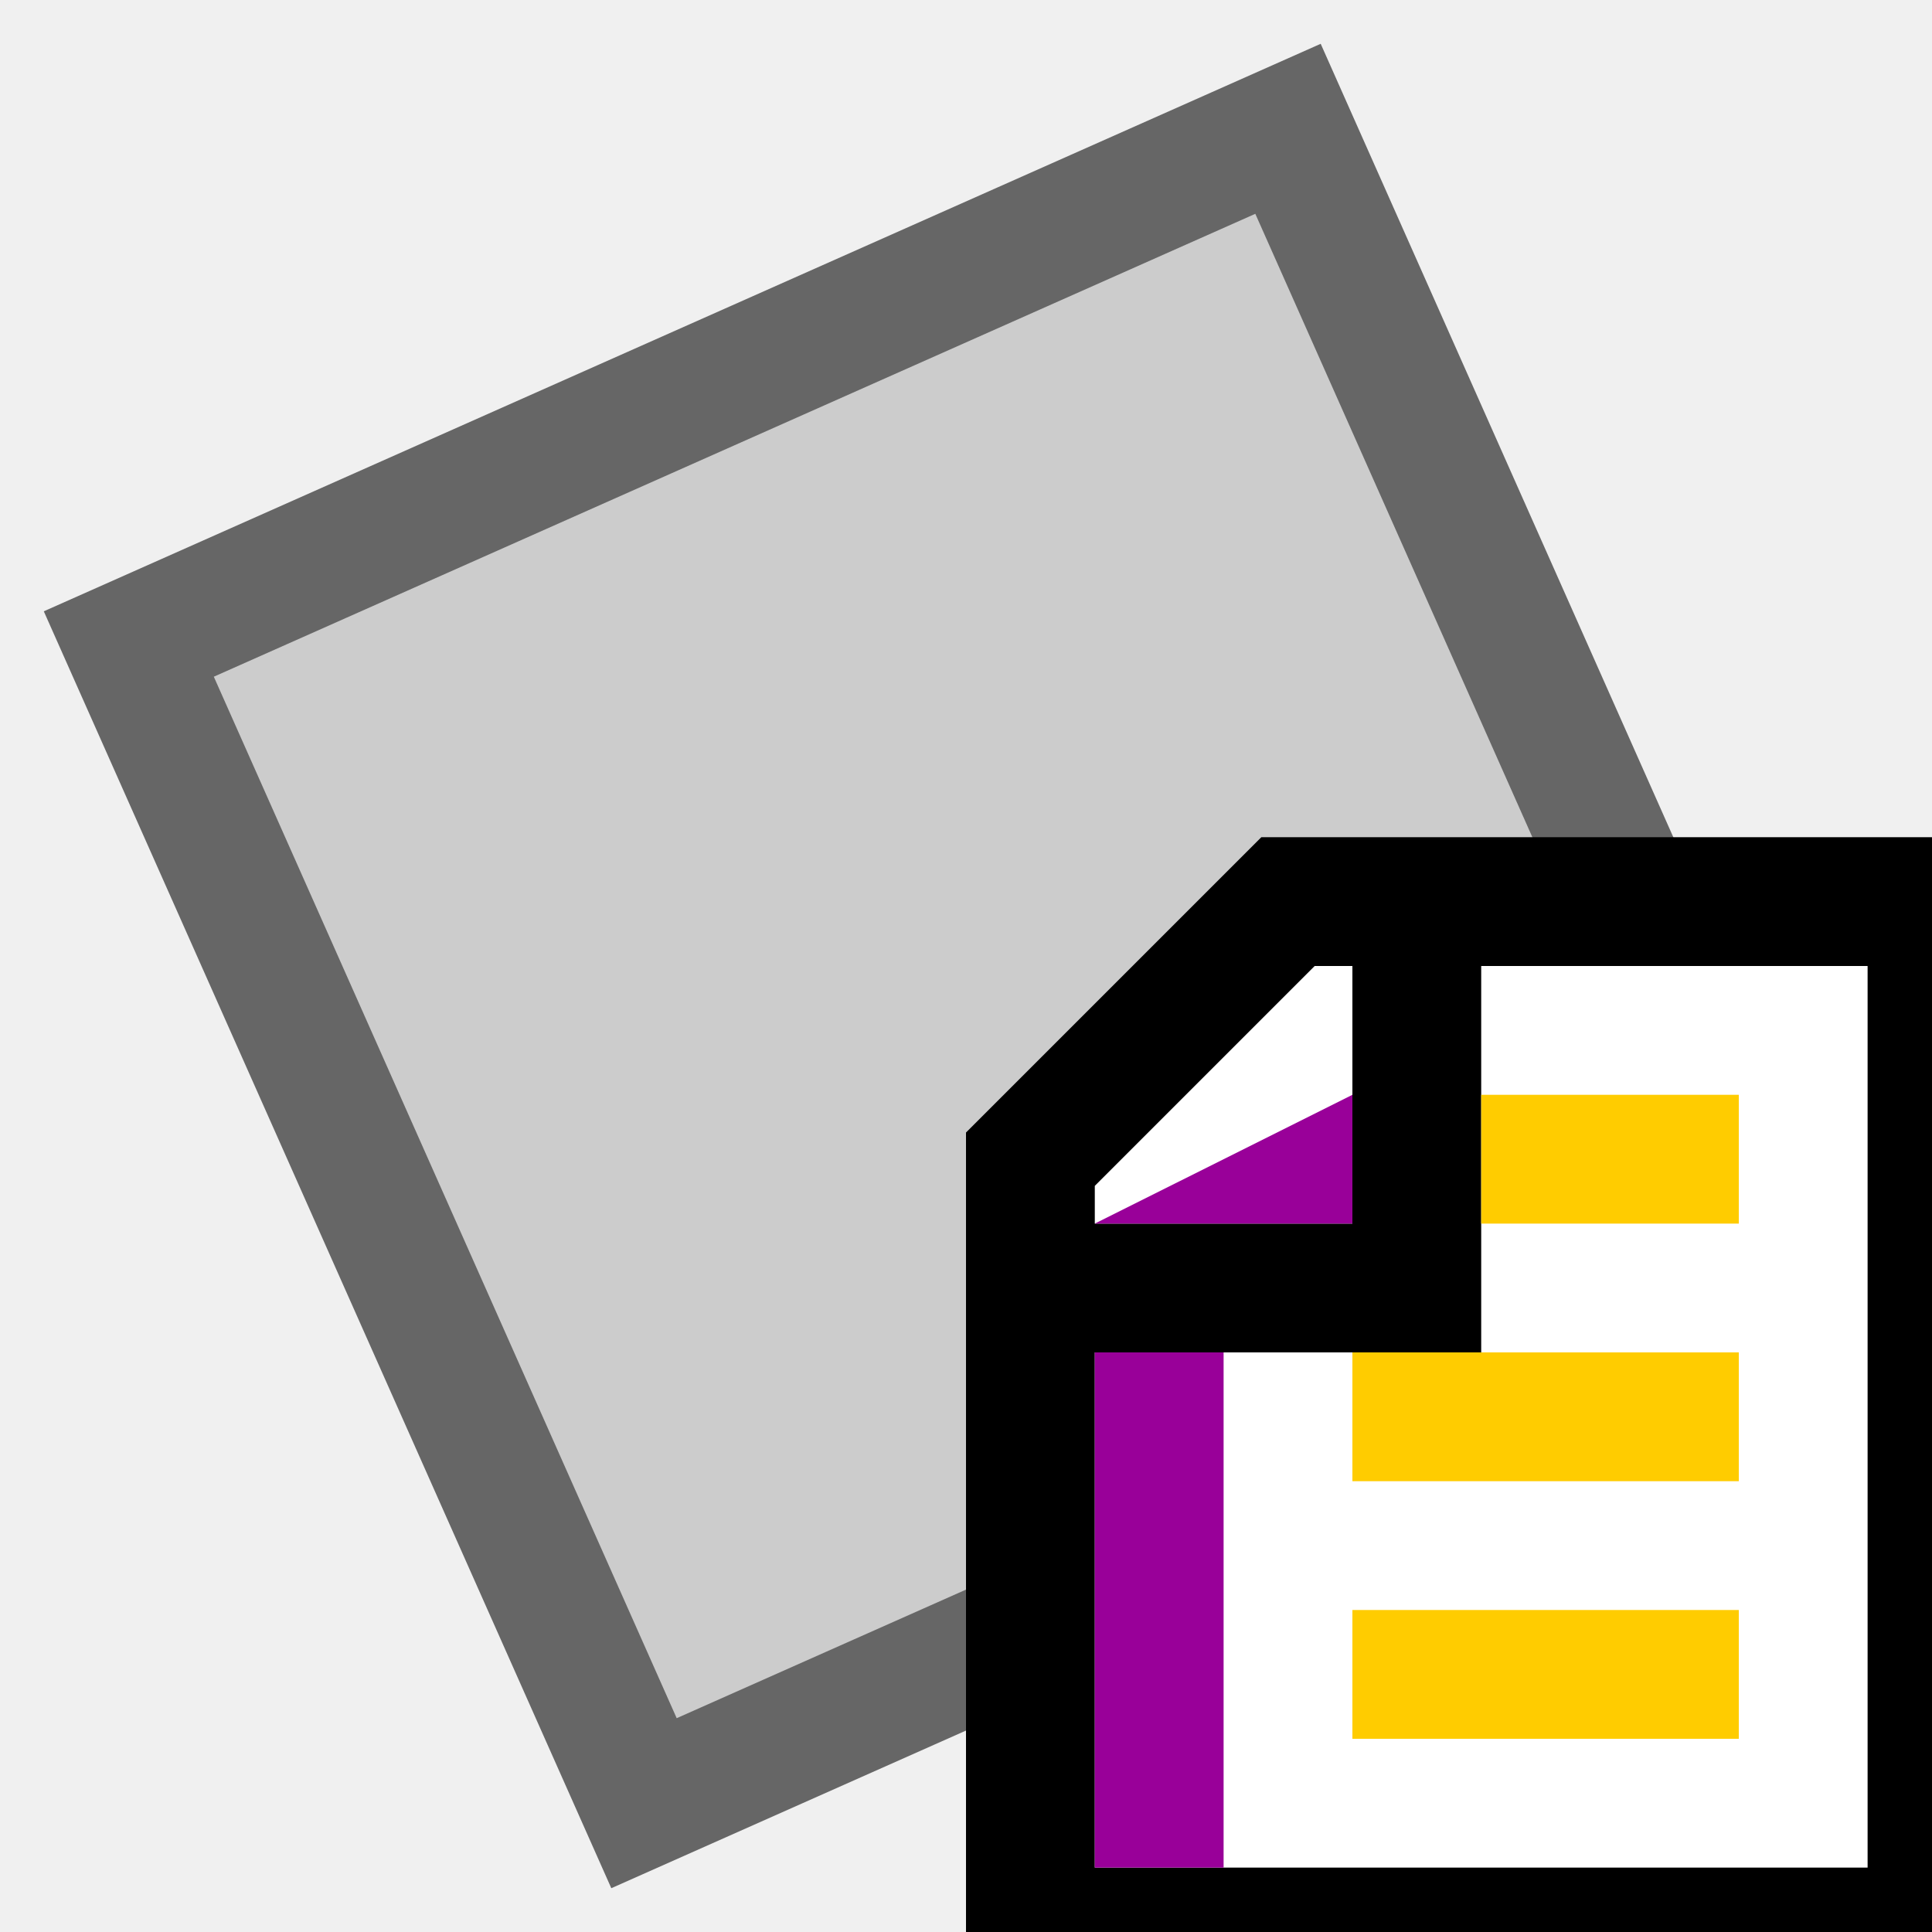
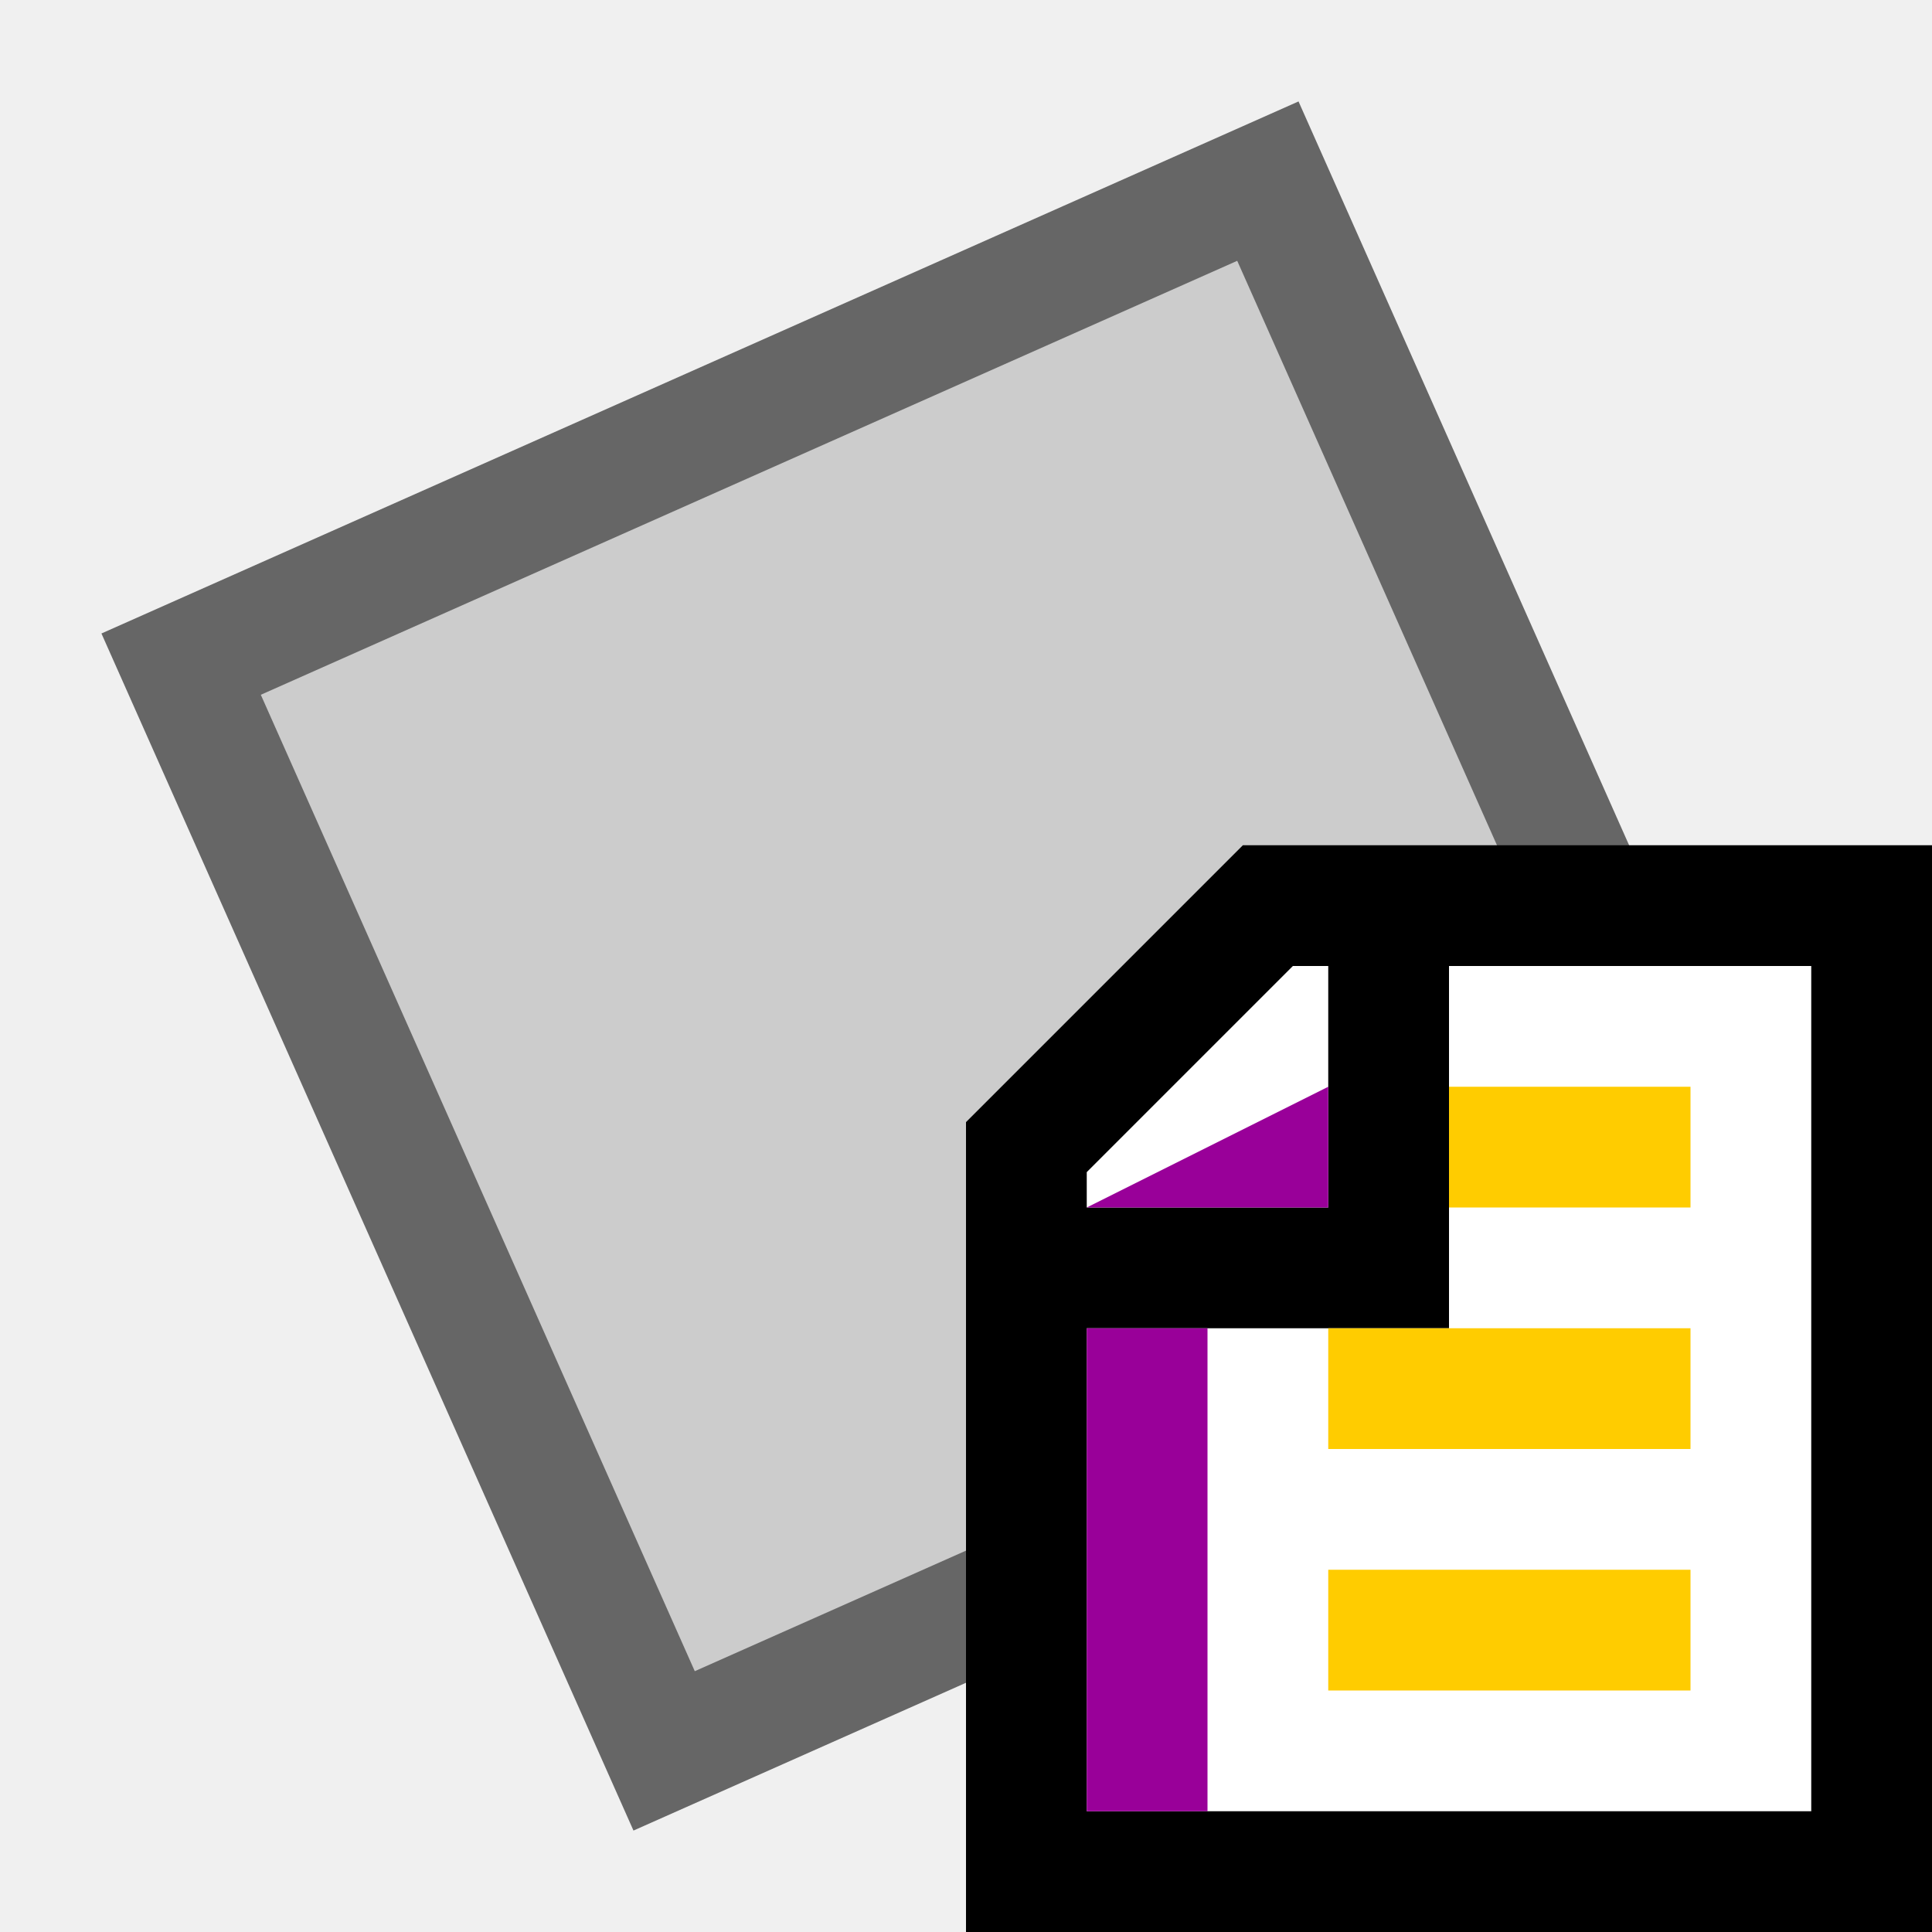
- <svg xmlns="http://www.w3.org/2000/svg" version="1.1" viewBox="0 0 15 15">
-   <path d="M1,5L10,1L14,10L5,14Z" stroke="#666" fill="#CCC" />
-   <path d="M8,9L10,7H15V15H8Z" stroke="#000" fill="#FFF" />
-   <path d="M8,10H11V7" stroke="#000" fill="none" />
-   <path d="M9,14.5V10.5Z" stroke="#909" />
-   <path d="M8.5,9.5H10.5V8.5Z" fill="#909" />
-   <path d="M11.5,9H13.5ZM10.5,11H13.5ZM10.5,13H13.5Z" stroke="#FC0" fill="none" />
+ <svg xmlns="http://www.w3.org/2000/svg" version="1.1" viewBox="0 0 16 16">
+   <path d="M1.5,5.5L10.5,1.5L14.5,10.5L5.5,14.5Z" stroke="#666" fill="#CCC" />
+   <path d="M8.5,9.5L10.5,7.5H15.5V15.5H8.5Z" stroke="#000" fill="#FFF" />
+   <path d="M8.5,10.5H11.5V7.5" stroke="#000" fill="none" />
+   <path d="M9.5,15V11Z" stroke="#909" />
+   <path d="M9,10H11V9Z" fill="#909" />
+   <path d="M12,9.5H14ZM11,11.5H14ZM11,13.5H14Z" stroke="#FC0" fill="none" />
</svg>
